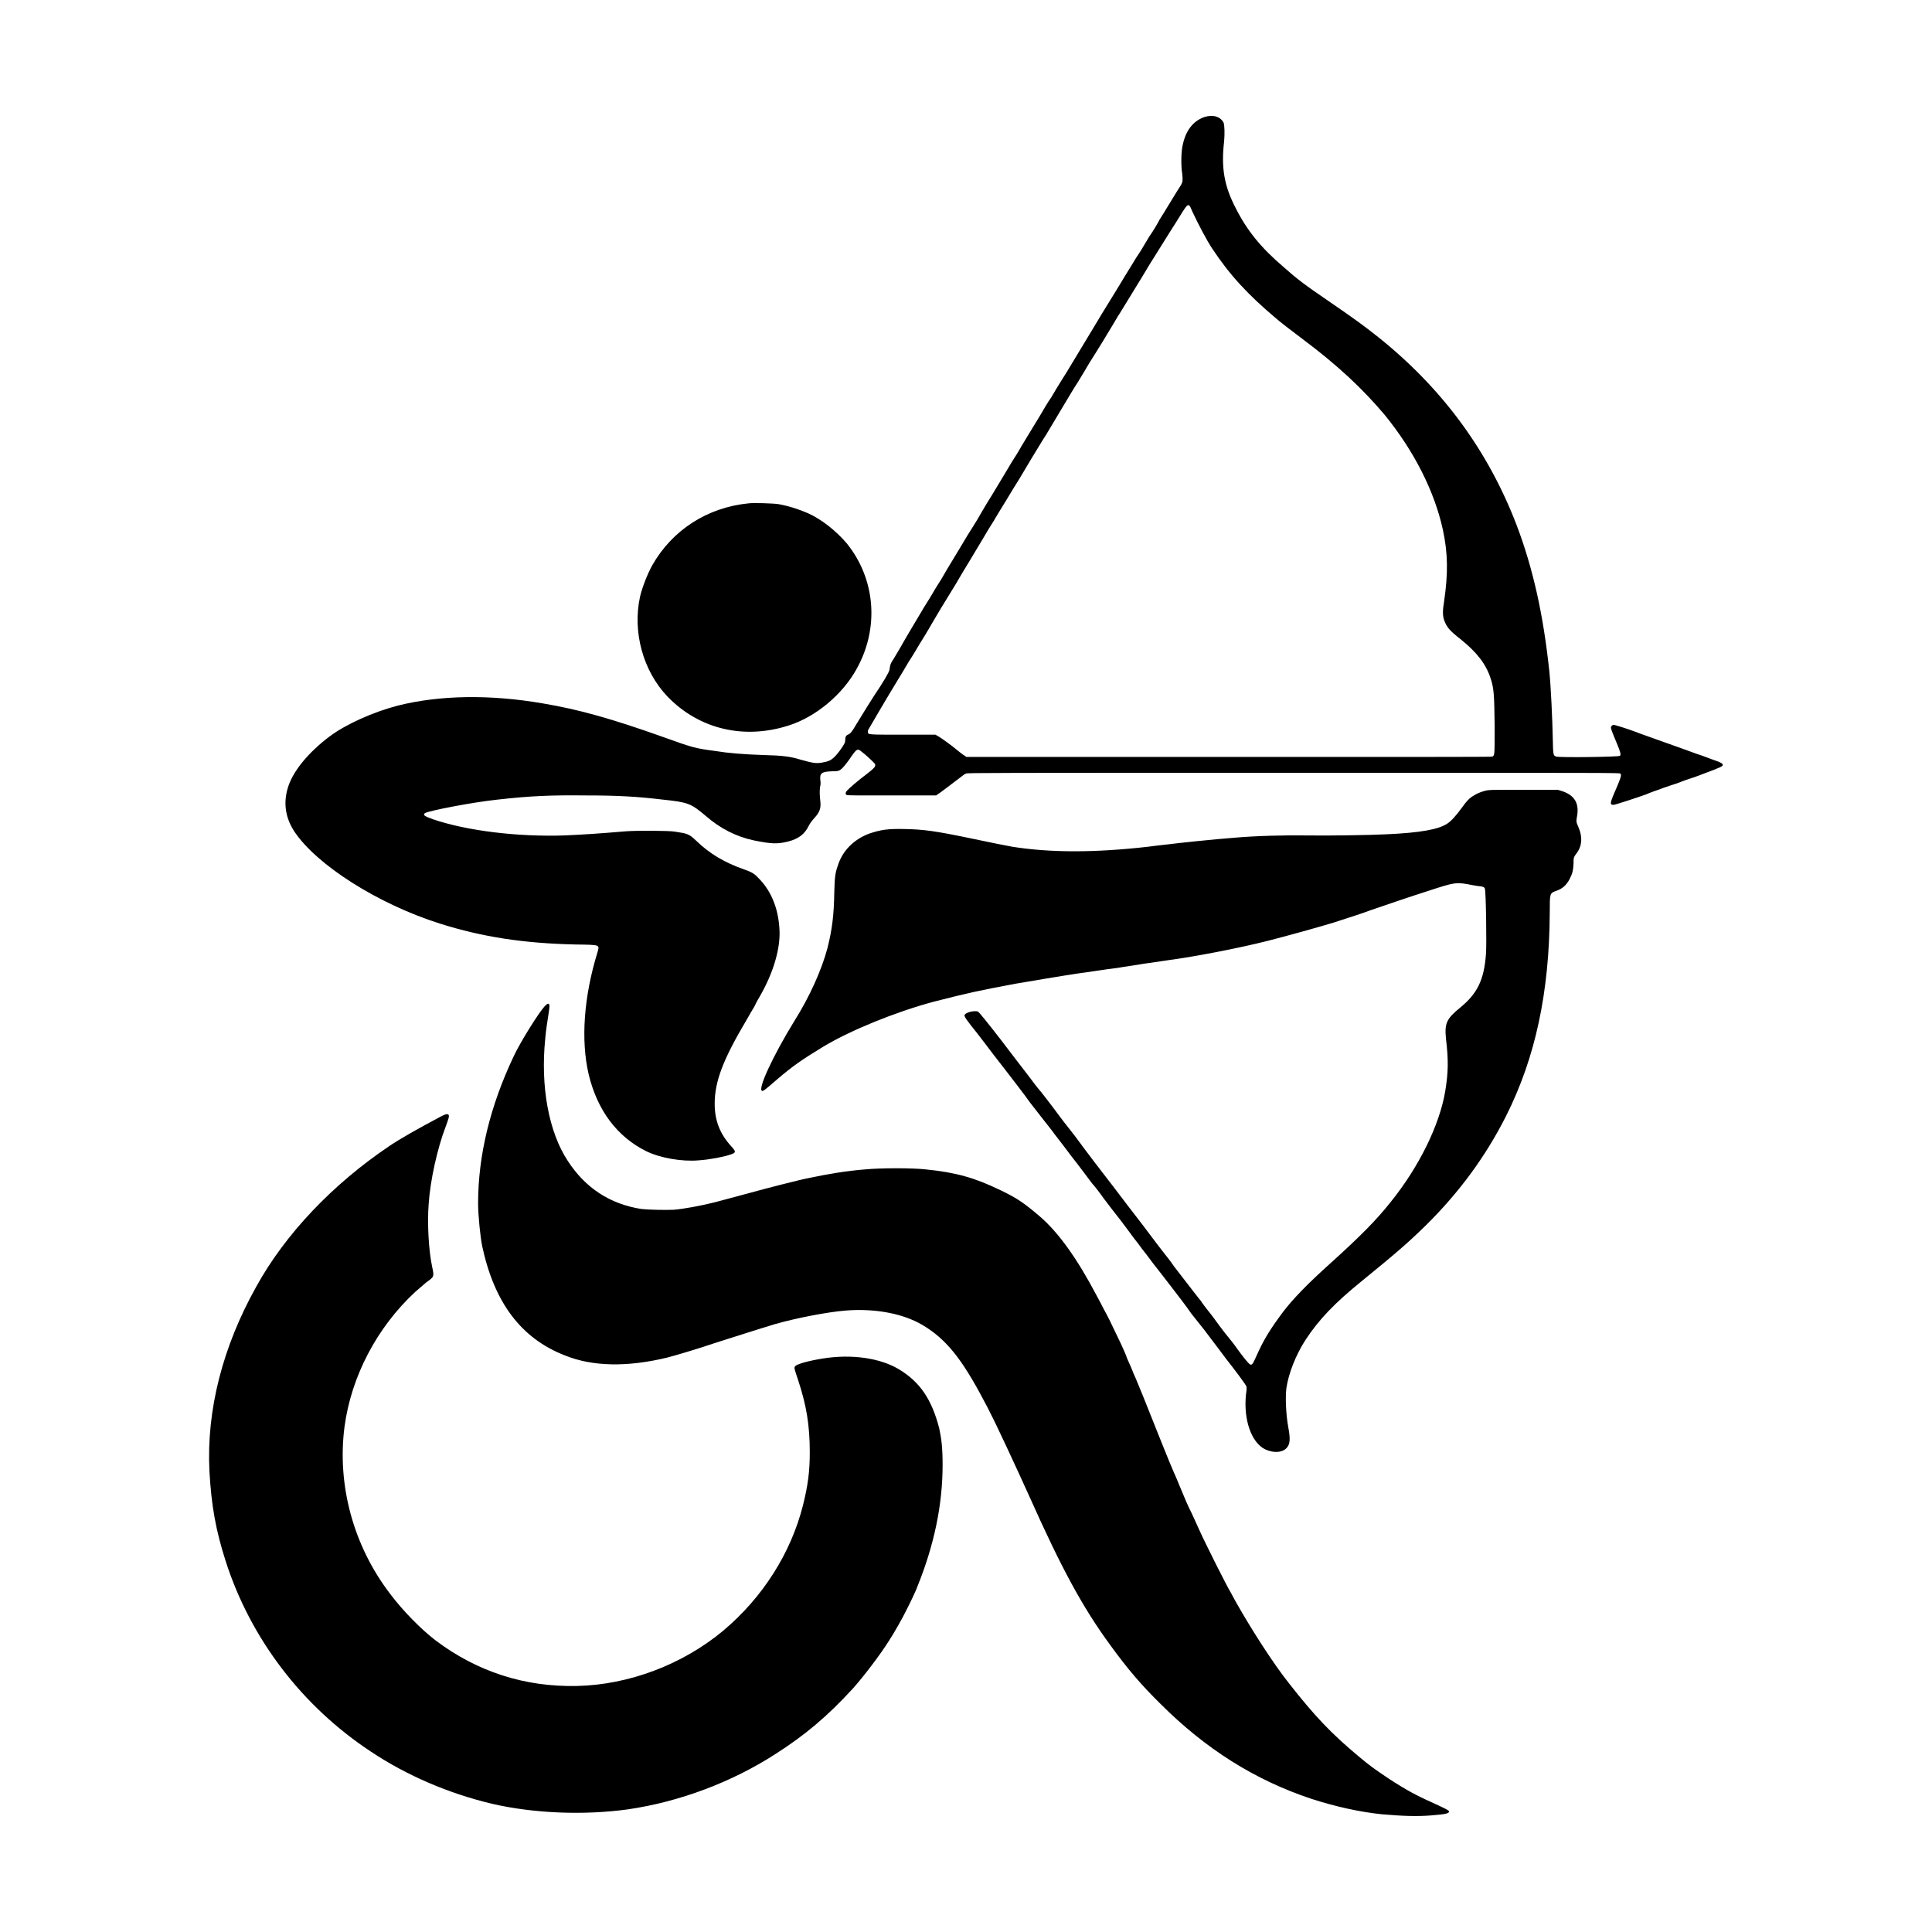
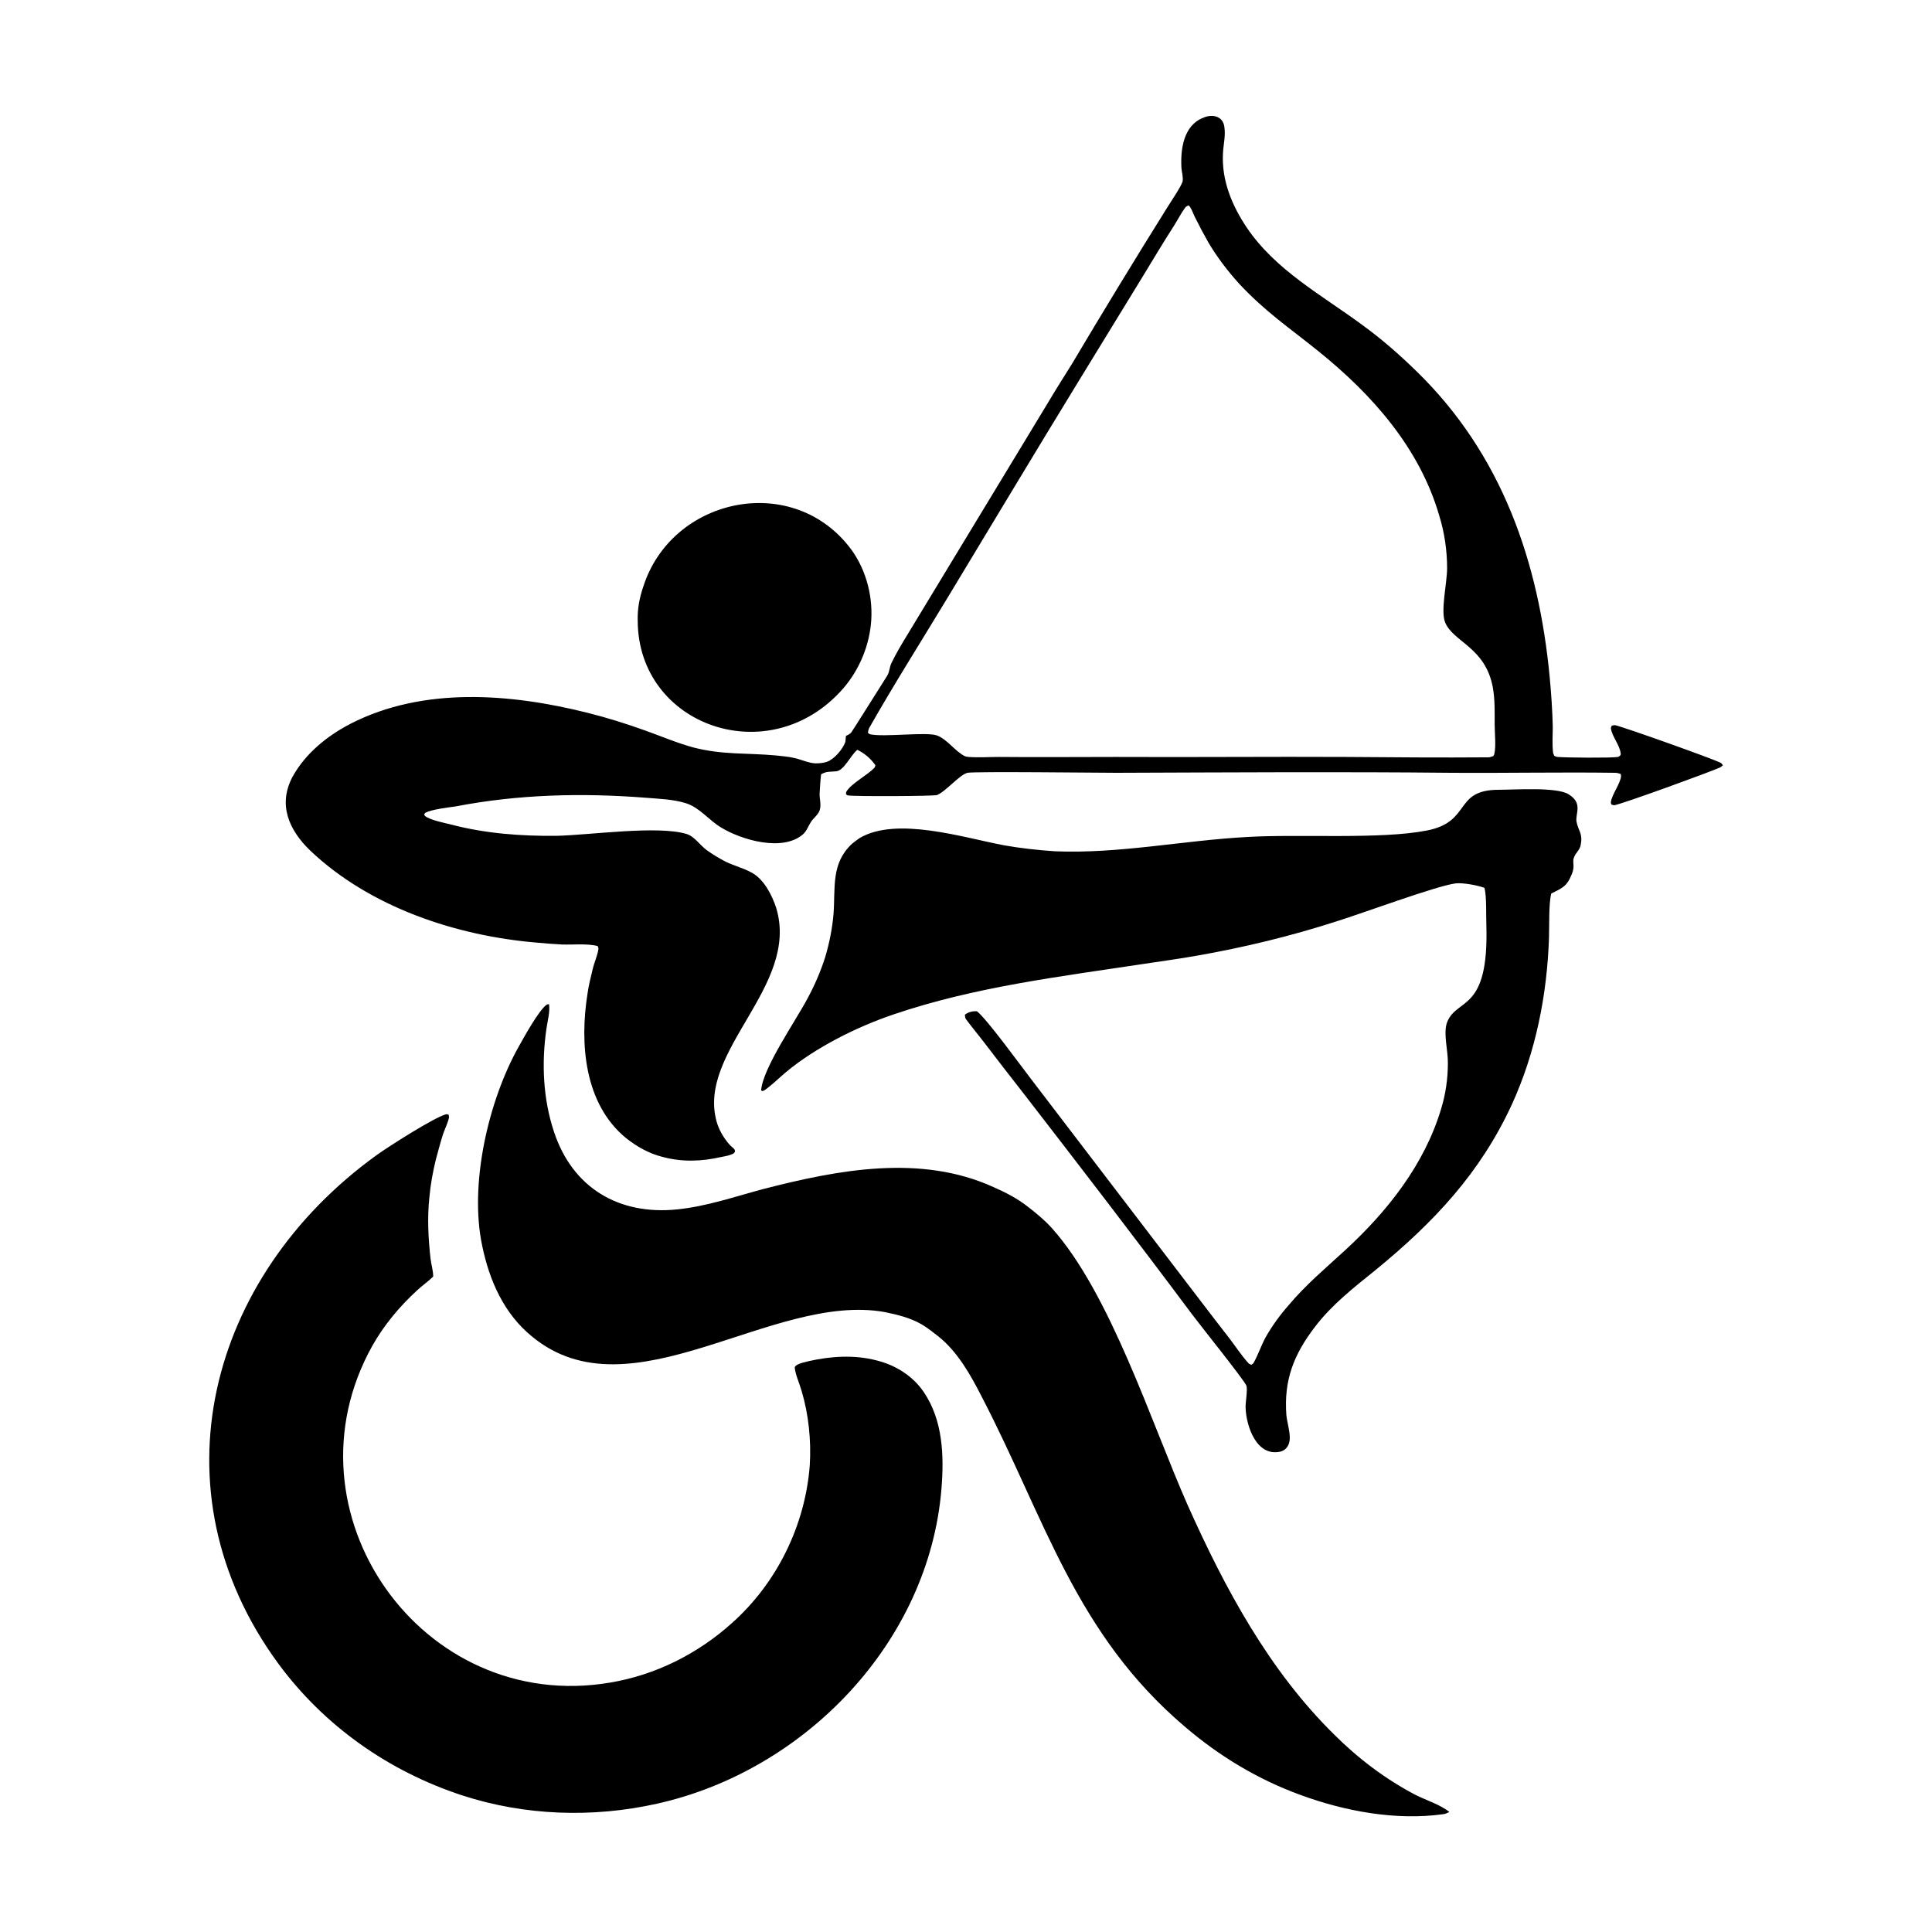
<svg xmlns="http://www.w3.org/2000/svg" viewBox="0 0 512 512" role="img">
-   <path fill="currentColor" d="M319.2 31c-3.4 1.2-5.4 4.2-6 8.8-0.2 1.8-0.2 4.5 0.1 6.2 0.2 1.7 0.1 2.3-0.3 3-0.9 1.3-4.7 7.7-5.7 9.2-0.5 1-1.3 2.3-1.8 3.1-0.5 0.7-1.4 2.1-1.9 3-0.5 0.9-1.6 2.7-2.5 4-0.8 1.3-2 3.3-2.7 4.4-1.3 2.2-3.4 5.6-6.3 10.3-1.1 1.8-3.4 5.7-5.3 8.8-1.8 3-3.4 5.6-3.5 5.8-0.1 0.2-0.9 1.5-1.8 2.9-0.9 1.4-2.2 3.6-2.9 4.8-0.8 1.1-2.1 3.3-2.9 4.7-2.6 4.3-5.2 8.5-5.9 9.8-0.4 0.6-1.1 1.8-1.7 2.7-1.2 2-5 8.4-6.7 11.1-0.7 1.2-1.8 3-2.4 4.1-0.6 1-1.8 2.9-2.5 4-1.4 2.4-3.2 5.3-5.6 9.3-0.8 1.4-1.6 2.8-1.9 3.2-0.2 0.3-0.8 1.3-1.3 2.1-0.5 0.9-1.7 2.9-2.8 4.6-2.6 4.4-4.5 7.5-6.3 10.7-0.9 1.5-1.8 3.1-2.1 3.5-0.5 0.8-0.6 1.1-0.8 2.5-0.2 0.7-1.5 3-4.2 7-1.3 2-2 3.2-4.6 7.4-1.1 1.9-1.5 2.4-2.2 2.7-0.5 0.2-0.7 0.6-0.7 1.3 0 0.8-0.2 1.2-1.5 3-1.6 2.1-2.4 2.7-4.2 3-1.8 0.4-2.7 0.3-6.2-0.7-2.5-0.8-4.9-1.1-9.6-1.2-5.7-0.2-9.4-0.5-13.1-1.1-5.3-0.7-5.9-0.9-13.7-3.7-13.5-4.8-22.3-7.3-31.9-8.9-13.9-2.4-27.3-2.2-38.4 0.6-6.5 1.7-13.7 4.9-18.1 8.2-5.3 4-9.3 8.7-10.8 12.9-1.5 4.3-1 8.3 1.4 12.1 5.9 9 22.3 19.4 38.8 24.6 11.1 3.5 22.1 5.2 35.8 5.5 6.8 0.1 6.4 0 5.8 2.2-3.6 11.7-4.4 23.2-2.3 32.2 2.3 9.6 7.6 16.6 15.3 20.4 3.7 1.8 9.5 2.8 13.9 2.4 2.9-0.2 6.5-0.9 8.3-1.5 1.6-0.5 1.6-0.8 0.3-2.2-3-3.3-4.4-6.8-4.4-11.3 0-5.9 2.2-11.7 8.5-22.3 0.7-1.3 1.7-2.9 2.1-3.6 0.3-0.7 1-2 1.5-2.8 3.3-5.8 5.1-11.7 5.1-16.5-0.1-5.8-1.9-10.8-5.4-14.4-1.3-1.4-1.8-1.7-4-2.5-5.2-1.8-9.2-4.2-12.7-7.6-1.9-1.8-2.3-1.9-5.6-2.4-1.7-0.3-10.4-0.3-13-0.1-7.1 0.6-11.6 0.9-16.4 1.1-12.3 0.4-25.7-1.2-34.8-4.3-2.2-0.8-2.7-1.1-2.1-1.6 0.8-0.6 12.6-2.9 19.3-3.6 8.9-1 14.2-1.2 23.5-1.1 8.3 0 13.5 0.3 20.2 1.1 6.7 0.7 7.5 1 11.4 4.3 3.9 3.4 8.1 5.5 12.7 6.5 4.9 1 6.4 1 9.2 0.3 2.7-0.7 4.3-1.9 5.4-4.1 0.4-0.8 0.8-1.3 1.5-2.1 1.4-1.5 1.8-2.6 1.6-4.4-0.2-1.9-0.2-2.6-0.1-3.7 0.2-0.8 0.2-1.3 0.1-1.9-0.2-1.9 0.3-2.3 3.1-2.4 1.7 0 1.9-0.1 2.7-0.8 0.6-0.6 1.6-1.9 2.4-3.1 1.4-2 1.7-2.2 2.6-1.4 1 0.7 3.6 3.1 3.7 3.4 0.2 0.6-0.1 1-2.3 2.7-1.9 1.4-4.6 3.7-5.1 4.3-0.5 0.5-0.5 1-0.1 1.2 0.3 0.1 2.7 0.1 12 0.1l11.7 0 0.4-0.3c0.4-0.2 3-2.2 5.9-4.4 0.6-0.5 1.3-1 1.6-1.1 0.3-0.2 7.2-0.2 86.7-0.2 84.8 0 86.4 0 86.7 0.2 0.4 0.4 0.3 0.8-2 6.1-0.7 1.8-0.7 2.2 0.2 2.2 0.4 0 6.2-1.9 8.7-2.8 0.6-0.3 2.3-0.9 3.7-1.4 1.3-0.5 3.5-1.2 4.7-1.6 1.2-0.5 3.2-1.2 4.5-1.6 3.5-1.3 7-2.6 7.2-2.9 0.5-0.5-0.1-0.9-2.8-1.8-0.8-0.3-2.6-1-3.9-1.4-2.5-0.9-4.6-1.7-10.3-3.7-1.9-0.7-4.6-1.6-5.8-2.1-2.7-1-5.6-1.9-6-1.9-0.3 0-0.7 0.4-0.7 0.7 0 0.3 0.4 1.4 1.5 4 1.1 2.6 1.2 3.2 0.9 3.5-0.3 0.3-16 0.5-16.9 0.2-0.8-0.3-0.8-0.4-0.9-4.8-0.1-5.2-0.5-13.7-0.9-17.7-1.6-15.1-4.3-27.3-8.7-38.9-7.6-19.8-19.8-36.3-36.7-49.8-3.9-3.1-6.4-4.9-13.1-9.5-6.3-4.3-8.3-5.8-11.9-9-6.1-5.2-9.8-9.8-12.8-15.8-3-5.8-3.8-10.6-3-17.5 0.2-2.1 0.1-4.2-0.1-4.9-0.8-1.7-2.8-2.3-5.1-1.6zm-3.9 23.6c0.1 0.1 0.4 0.8 0.7 1.5 1.6 3.4 3.8 7.6 5.2 9.7 4.7 7.1 9.5 12.3 17 18.6 1 0.9 4 3.2 6.8 5.3 9.5 7.1 16.1 13.3 22 20.3 7.8 9.6 13.2 20.3 15.4 30.5 1.3 6.1 1.4 11.3 0.3 18.9-0.4 2.3-0.4 3.8 0 4.9 0.7 1.9 1.3 2.7 4.5 5.2 4.2 3.4 6.6 6.5 7.8 10.2 0.9 2.7 1 4.2 1.1 12.8 0 7.9 0 7.6-0.6 8-0.3 0.1-8 0.1-69.9 0.1l-69.5 0-0.4-0.3c-0.3-0.1-1.8-1.3-3.4-2.6-1.7-1.3-3.3-2.4-3.7-2.6l-0.7-0.4-8.6 0c-9.5 0-9.2 0-9.3-0.7 0-0.2 0-0.5 0.1-0.6 0.2-0.4 5.5-9.4 7.4-12.5 0.9-1.5 2.4-3.9 3.3-5.5 1-1.5 2.3-3.7 3-4.9 0.7-1.1 1.7-2.7 2.2-3.6 0.5-0.9 2-3.4 3.3-5.6 1.3-2.1 3.2-5.2 4.1-6.7 0.9-1.6 2.3-3.9 3.1-5.2 0.8-1.3 2-3.3 2.7-4.5 0.7-1.2 2-3.3 2.8-4.7 0.9-1.4 2-3.2 2.5-4.1 1.8-2.9 3-4.9 3.9-6.4 0.5-0.8 1.3-2.1 1.8-2.9 0.5-0.8 1.9-3.2 3.1-5.2 1.3-2.1 3-5 4-6.5 4.9-8.2 7.8-13.1 8.2-13.6 0.1-0.2 1.5-2.4 3-5 1.6-2.5 3.3-5.3 3.8-6.1 0.5-0.8 1.6-2.7 2.6-4.3 0.9-1.6 1.8-3 2-3.3 0.3-0.5 4.3-7 5.7-9.3 1.6-2.7 2.7-4.5 4.3-7 2.2-3.5 3.9-6.3 4.9-7.8 2.7-4.4 2.9-4.7 3.5-4.1zm-117 78.8c-10.9 1.1-20.2 7.1-25.5 16.5-1.2 2.2-2.6 5.7-3.2 8.3-2 9.3 0.8 19.6 7.3 26.4 8.4 8.7 20.4 11.5 32.3 7.6 7.1-2.3 14.1-8.2 17.8-14.9 6.1-10.9 5-23.9-2.6-33.3-2.8-3.3-6.7-6.4-10.3-8-2.3-1-5-1.9-7.8-2.4-1.3-0.2-6.6-0.4-8-0.2zm196.2 76c-1.1 0.1-2.8 0.7-3.7 1.3-1.3 0.7-2 1.4-3.5 3.5-1.4 1.9-2.7 3.4-3.8 4.1-2.3 1.5-7.1 2.4-16.2 2.8-3.3 0.2-16.1 0.4-20.7 0.3-5.9-0.1-13.7 0.1-19.4 0.6-5.4 0.4-15.8 1.5-17.1 1.7-0.1 0-1 0.1-1.8 0.2-0.9 0.1-2.7 0.3-4.1 0.5-14.2 1.6-25.7 1.6-35.9 0-2.2-0.4-5.2-1-10.9-2.2-9.6-2-12.6-2.4-17.7-2.5-4.5-0.1-6.3 0.2-9.3 1.2-4.1 1.5-7.2 4.6-8.4 8.6-0.7 1.9-0.8 3.3-0.9 6.8-0.1 6.4-0.6 10.1-1.8 14.9-1.5 5.7-4.7 12.9-8.8 19.4-5.6 9.1-9.9 18.3-8.5 18.5 0.2 0.1 0.8-0.3 4-3.1 4.1-3.5 6.4-5.1 12.3-8.7 7.2-4.3 19-9.1 29-11.8 9.4-2.4 11.7-2.9 21.8-4.8 3.6-0.6 12.3-2.1 17.1-2.8 1.5-0.2 3.7-0.5 4.9-0.7 1.2-0.2 3.5-0.5 5.1-0.7 1.6-0.3 4.7-0.7 6.9-1.1 2.2-0.3 5-0.7 6.2-0.9 7.5-1 18.9-3.2 26.8-5.2 4.7-1.2 13.4-3.6 17.3-4.8 4-1.3 8.1-2.6 9.3-3.1 2.8-1 12.6-4.3 15.8-5.3 6.7-2.2 7.3-2.3 10.3-1.8 0.9 0.2 2.2 0.4 2.8 0.5 1.4 0.1 1.8 0.3 1.9 0.7 0.3 0.6 0.5 14.8 0.3 17.3-0.5 6.9-2.3 10.5-6.8 14.2-3.7 3-4.2 4.2-3.8 8.3 0.7 5.8 0.6 8.9-0.2 13.9-1.5 8.9-6.9 20-14.5 29.4-3.8 4.8-8.1 9.1-15.5 15.8-6.5 5.8-10.5 10-13 13.3-3.5 4.7-5.1 7.3-7.1 11.8-0.9 2-1.1 2.3-1.6 2.1-0.4-0.2-1.9-2-3.6-4.4-0.6-0.9-1.9-2.5-2.8-3.6-0.9-1.1-2.5-3.3-3.6-4.8-1.2-1.5-2.6-3.3-3.1-4.1-1-1.2-1.8-2.3-7-9-1-1.5-2.3-3.1-2.7-3.6-0.5-0.6-3-3.9-5.7-7.5-2.7-3.5-6.1-7.9-7.5-9.8-2.8-3.6-7.1-9.2-10.4-13.7-1.1-1.4-2.4-3.1-2.9-3.7-0.5-0.6-1.7-2.3-2.7-3.6-1-1.3-2.5-3.3-3.3-4.3-0.9-1-2.5-3.1-3.6-4.6-2-2.6-2.8-3.6-7.2-9.4-3.8-4.9-5.7-7.2-6-7.4-0.9-0.4-3.5 0.2-3.6 1 0 0.4 0.6 1.3 3.5 4.9 0.7 0.9 1.7 2.2 2.3 3 0.5 0.7 2.8 3.7 5 6.5 2.2 2.9 5.2 6.7 6.5 8.6 1.4 1.8 3.1 4 3.9 5 0.7 0.9 2 2.5 2.7 3.5 0.8 1 2.3 3 3.3 4.3 1 1.4 2.8 3.6 3.9 5.1 1 1.4 2.3 3 2.7 3.6 0.5 0.5 1.9 2.3 3.1 4 1.2 1.6 3.2 4.2 4.4 5.7 1.2 1.6 2.8 3.7 3.5 4.7 0.8 1 1.8 2.3 2.2 2.9 0.5 0.6 1.8 2.3 2.9 3.8 1.2 1.5 3.5 4.5 5.2 6.7 1.7 2.2 4 5.2 5 6.7 1.1 1.4 2.7 3.4 3.5 4.4 0.8 1.1 2.2 2.9 3.1 4.1 0.9 1.2 2.1 2.8 2.7 3.6 2.3 2.9 5.2 6.8 5.3 7.2 0.1 0.2 0.1 0.9-0.1 2.1-0.7 6.7 1.4 12.8 5.1 14.6 2.2 1 4.4 0.9 5.6-0.3 1-1 1.1-2.4 0.5-5.6-0.6-3.3-0.8-7.7-0.5-10.3 0.6-4 2.5-8.8 5-12.7 3.6-5.5 7.7-9.8 15.1-15.8 9.1-7.4 12.3-10.2 16.9-14.7 8.8-8.7 15.8-18.2 21.2-28.9 7.8-15.5 11.5-32.8 11.6-54 0-5.1 0-5.1 1.7-5.7 1.7-0.6 2.7-1.5 3.6-3.2 0.8-1.6 0.9-2.3 1-4 0-1.6 0-1.7 0.9-2.9 1.4-1.9 1.5-4.3 0.4-6.8-0.6-1.3-0.6-1.6-0.4-2.7 0.7-3.6-0.6-5.8-4.1-6.9l-1-0.3-8.8 0c-4.8 0-9.1 0-9.5 0.1zm-250.1 57.2c-1.6 1.7-6.6 9.7-8.3 13.4-6.2 13.1-9.4 26.2-9.4 38.9 0 3.2 0.6 9 1.1 11.4 3.2 14.9 10.3 24.4 21.9 28.9 7.4 3 16.6 3.1 27 0.6 2.8-0.7 9.6-2.8 12.8-3.9 1.3-0.4 12.2-3.9 15.9-5 5.6-1.6 13.8-3.2 18.8-3.6 7.7-0.6 15.1 0.8 20.2 3.8 6.3 3.7 10.5 9 16.3 20 0.8 1.5 1.6 3 1.7 3.3 1.4 2.6 6.8 14.2 10.5 22.4 8.4 18.8 14 29.2 21.5 39.4 4.3 5.9 7.9 10.2 13.1 15.3 12 12 25 20.2 40 25.2 6.5 2.1 12.9 3.5 18.7 4.1 5.8 0.5 9.4 0.6 13.1 0.3 3.7-0.3 4.7-0.5 4.7-1 0-0.3-0.4-0.5-2.7-1.6-6-2.7-8.1-3.8-13.2-7.1-4.2-2.8-5.1-3.5-8-5.9-7.3-6.1-11.6-10.6-18.5-19.4-4.2-5.3-9.8-14-14.1-21.6-0.6-1.1-1.2-2.2-1.3-2.4-1-1.6-6.6-12.7-8.4-16.7-0.7-1.5-1.6-3.6-2.1-4.6-1-2-1.4-2.9-3-6.8-0.5-1.3-1.3-3.1-1.7-4-0.7-1.5-4.9-12-8-19.8-1-2.4-2.1-5.2-2.6-6.2-0.4-1.1-1.2-2.9-1.7-4-0.4-1.2-1.2-2.9-1.7-4-2.7-5.7-3.5-7.3-4.4-8.9-0.5-1-1.4-2.7-2-3.8-5.1-9.7-10.1-16.7-15-20.9-4.2-3.6-6.1-4.9-10.5-7-6.8-3.3-11.8-4.7-19.8-5.5-3.5-0.4-11.9-0.4-16 0-5 0.4-9.8 1.2-15 2.3-2.2 0.4-12.3 3-15.1 3.8-2.2 0.6-5.9 1.6-9.7 2.6-3.6 0.9-8.3 1.8-11 2-2.2 0.1-6.8 0-8.5-0.2-8.3-1.3-14.8-5.5-19.5-12.7-5.1-7.7-7.3-19.8-6-32.5 0.1-1.5 0.6-4.9 1-7.4 0.3-1.9 0-2.3-1.1-1.2zm-27.6 29.3c-6.2 3.3-10.8 5.9-13.6 7.8-15 10.1-27.6 23.3-35.3 37.3-8.9 15.9-13.2 32.7-12.4 48.8 0.5 9.2 1.7 15.8 4.3 23.9 6.6 20.6 20.3 38.5 38.5 50.5 9.6 6.4 20.7 11.1 32 13.8 11.2 2.6 24.5 3.1 36.1 1.5 13.7-2 27.5-7.2 39-14.6 8-5.1 13.9-10.1 20.6-17.4 2.8-3.1 7.5-9.3 9.6-12.7 1.2-1.8 3.8-6.4 4.4-7.7 1.1-2.1 2.9-5.9 3.1-6.6 4.5-11.1 6.7-21.8 6.7-32.3 0-4.5-0.3-6.9-0.9-9.7-2-7.7-5.1-12.3-10.8-15.7-4.9-2.9-12.4-4-19.9-2.8-3.9 0.6-7.1 1.5-7.5 2.1-0.3 0.4-0.2 0.6 0.8 3.6 2.2 6.7 3.1 11.9 3.1 19.2 0 5.1-0.5 8.8-1.8 14-3.2 12.7-10.7 24.5-21.2 33.3-10.7 8.9-24.9 14.3-38.7 14.6-13.9 0.3-26.5-3.8-37.5-12.1-3.9-3-8.7-7.9-12-12.3-9.8-12.8-14.1-28.9-12.1-44.3 1.8-13.4 8.6-26.3 18.7-35.7 0.9-0.8 2.2-1.9 2.9-2.5 2.2-1.6 2.2-1.5 1.6-4.3-0.9-4.3-1.3-11.4-0.9-16.5 0.4-6.2 2.3-14.8 4.5-20.5 0.8-2.2 1-2.8 0.8-3.1-0.2-0.4-0.8-0.3-2.1 0.4z" />
+   <path fill="currentColor" fill-rule="evenodd" d="M194.8 305.2c-0.1-0.1 0-0.3-0.1-0.5-0.3-0.5-1-0.9-1.4-1.4-1.5-1.7-2.8-3.9-3.4-6.1-5.2-18.8 22.1-35.8 15.8-56.6-1.1-3.4-3.3-7.7-6.6-9.4-2.2-1.2-4.7-1.8-6.9-2.9-1.7-0.9-3.4-1.9-4.9-3-1.8-1.3-3.3-3.7-5.4-4.3-7.7-2.3-25.5 0.3-34.4 0.5-9.4 0.1-18.9-0.6-28-3-1.6-0.4-5.7-1.2-6.9-2.3-0.1-0.1-0.1-0.3-0.2-0.4 0.1-0.1 0.2-0.3 0.3-0.4 1.7-0.9 6-1.4 8.1-1.7 16.6-3.2 33.4-3.6 50.2-2.3 3.6 0.3 7.5 0.4 10.9 1.5 3.6 1.2 6 4.5 9.2 6.4 5.4 3.3 16.3 6.5 21.7 1.8 1-0.9 1.3-2 2-3.1 0.7-1.2 1.9-1.9 2.4-3.2 0.5-1.5 0-2.9 0-4.4 0-0.6 0.3-4.7 0.4-5.2 1.6-0.9 2.3-0.6 4-0.8 2.1-0.2 3.7-4.1 5.6-5.7a12.7 12.7 0 0 1 4.8 4.1c-0.1 0.2-0.1 0.5-0.3 0.7-1.8 1.9-6.2 4.2-7.4 6.3-0.2 0.3 0 0.5-0.1 0.7 0.2 0.1 0.3 0.3 0.6 0.3 1.8 0.3 22.5 0.2 23.5-0.1 2.3-0.9 6-5.4 8.1-5.9 2.1-0.4 34.4 0 39.5 0 29.6-0.1 59.2-0.3 88.7 0 14.5 0.1 29-0.2 43.5 0 0.6 0 0.9 0.2 1.4 0.3 0 0.2 0.1 0.3 0.1 0.5-0.1 2-2.5 5-2.7 7-0.1 0.3 0.2 0.4 0.2 0.7 0.2-0.1 0.4 0.1 0.7 0.1 2.3-0.4 25.1-8.7 28-10 0.4-0.2 0.5-0.4 0.8-0.6-0.3-0.3-0.3-0.5-0.7-0.7-2.5-1.2-25.2-9.3-27.8-9.9-0.4-0.1-0.6 0.1-1 0.1 0 0.3-0.2 0.4-0.2 0.7 0.3 2.2 2.4 4.5 2.6 6.7 0.1 0.2-0.1 0.4-0.1 0.5-0.2 0.1-0.3 0.3-0.6 0.4-1.9 0.3-13.7 0.2-16 0-0.4 0-0.6-0.2-0.9-0.3-0.1-0.3-0.2-0.4-0.3-0.7-0.3-2.3-0.1-4.7-0.1-7-0.1-4.3-0.4-8.7-0.8-13-2.9-30.8-12.7-59.2-35.3-81.2-4.5-4.4-9.3-8.6-14.4-12.3-10.7-7.9-23-14.5-30.6-25.8-3.9-5.8-6.7-12.5-6.3-19.7 0.1-2.2 0.7-4.5 0.4-6.7-0.1-1.3-0.7-2.4-1.9-2.9-1.2-0.5-2.6-0.3-3.7 0.2-5.3 2-6.1 8.5-5.8 13.4 0.1 1.1 0.5 2.4 0.3 3.5-0.3 1.2-3.4 5.8-4.2 7.1-8.5 13.6-16.9 27.4-25.1 41.2-2.1 3.4-4.3 6.8-6.3 10.2-11.5 19-23.1 38.1-34.6 57.1-2.3 3.9-4.9 7.8-6.9 11.9-0.6 1.1-0.5 2.4-1.2 3.5-0.9 1.4-9.3 14.8-9.5 15-0.3 0.4-0.9 0.7-1.4 0.9-0.1 0.5-0.1 1.3-0.2 1.7-0.7 1.9-3 4.6-4.9 5.2-0.9 0.3-2 0.4-3 0.4-1.9-0.1-3.7-1-5.5-1.4-1.6-0.4-3.3-0.5-5-0.7-7.5-0.7-14-0.1-21.8-2.1-4.4-1.2-8.6-3-12.8-4.5-5-1.8-10.1-3.4-15.3-4.7-20.3-5.1-43.5-7-62.8 2.9-6.2 3.2-12 7.9-15.4 14.1-3.9 7.4-0.9 14.1 4.7 19.5 15.8 15 38.6 22.6 60 24.4 2.3 0.2 4.5 0.4 6.7 0.5 3.1 0.1 6.5-0.3 9.5 0.4 0 0.2 0.2 0.4 0.2 0.7-0.2 1.7-1.1 3.6-1.5 5.3-0.5 2.1-1.1 4.4-1.4 6.6-2.1 13.2-0.9 29.2 10.2 38.3 2.9 2.3 6.1 4.1 9.7 5 5.2 1.4 10.4 1.2 15.6 0 1-0.2 2.4-0.4 3.3-1 0.1-0.1 0.2-0.3 0.3-0.4zm35.2-111c0.1-0.4 0.1-0.7 0.3-1.2 6.7-11.8 14-23.3 21-34.9 11.6-19.2 23.1-38.4 34.8-57.5 5.5-9 11.1-18.1 16.6-27.1 2.8-4.6 5.6-9.3 8.5-13.8 1-1.6 1.8-3.2 2.9-4.7 0.2-0.3 0.5-0.3 0.8-0.6 0.1 0.2 0.4 0.2 0.5 0.5 0.6 0.9 0.9 2 1.4 2.9 1.1 2.2 2.2 4.3 3.4 6.4 2.3 3.9 5.2 7.7 8.2 11 6.9 7.4 13.2 11.6 20.9 17.8 14.3 11.5 26.9 25.7 32.1 43.6 1.4 4.5 2.1 9.3 2.1 14 0 3.8-1.8 11.4-0.5 14.4 2.2 5.2 10.6 6.5 12.6 17.1 0.6 3.3 0.5 6.6 0.5 9.9 0 2 0.4 6.1-0.1 7.8 0 0.3-0.2 0.4-0.3 0.6-0.5 0.1-0.8 0.3-1.2 0.3-12.6 0.1-25.2 0-37.8-0.1-20.3-0.1-40.7 0.1-61 0-10.3 0-20.7 0.1-31 0-2.6 0-5.4 0.2-8 0-0.3 0-0.7-0.1-1-0.2-2.6-1.3-4.7-4.5-7.4-5.5-2.8-1-13.9 0.5-17.7-0.3-0.3-0.1-0.4-0.3-0.6-0.4zm0.9-30c0.4-6.9-1.7-14.2-6.1-19.6-15.6-19.4-46.8-12.5-54.3 10.8-1 2.9-1.6 5.9-1.5 9.1 0.1 28 35.1 40.2 54.5 17.9 4.3-5 7-11.5 7.4-18.2zm180.2 72.6c2.5-1.3 4-1.7 5.2-4.6 0.4-0.8 0.7-1.7 0.7-2.6 0-0.8-0.2-1.6 0.1-2.3 0.4-1.3 1.6-2 1.8-3.4 0.6-3.1-0.6-3.6-1.1-6.1-0.4-2.2 1.8-4.9-2.1-7.3-3.1-2-14.4-1.2-18.5-1.2-12.1 0-7.1 8.5-19.1 10.8-12.2 2.4-33.8 0.9-47.4 1.7-17.1 0.9-34 4.5-51.1 3.8-4.5-0.3-9.1-0.8-13.6-1.6-10.6-2-28.4-7.7-38.2-1.9-0.7 0.5-1.4 1-2 1.5-5.6 5.2-4.4 11.6-4.9 18.5-0.3 3.8-1.1 7.8-2.2 11.5-1.2 3.8-2.8 7.5-4.7 11-3.1 5.9-11.9 18.5-12.3 24.4 0.2 0 0.3 0.2 0.5 0.1 0.9-0.2 4.9-4 6-4.9 7.9-6.6 18.9-12.1 28.7-15.4 21.5-7.3 44.1-10 66.5-13.4 4.6-0.7 9.1-1.3 13.6-2.1 12.6-2.2 25-5.2 37.1-9.1 6.5-2 26.7-9.5 31.7-10.1 1.9-0.2 5.8 0.5 7.6 1.2 0.6 2.3 0.4 7.2 0.5 9.9 0.7 23.2-7.8 19.1-10.4 25.7-1.1 2.9 0.3 7.7 0.2 10.9 0 4.1-0.6 8.2-1.8 12.1-4.4 14.7-14.2 27.1-25.4 37.4-5.1 4.7-10.5 9.2-15 14.6-2.3 2.6-4.4 5.5-6.1 8.5-1.2 2.2-2 4.7-3.2 6.8-0.2 0.3-0.4 0.3-0.6 0.5-0.3-0.2-0.6-0.2-0.8-0.5-1.8-2-3.3-4.3-4.9-6.4-5.3-6.8-10.5-13.7-15.8-20.6-12.3-16.1-24.6-32.2-36.9-48.3-2.7-3.5-11.7-15.9-14.3-17.9a4.7 4.7 0 0 0 -3.2 0.9c0.1 0.5 0 0.8 0.3 1.2 1.4 1.9 2.9 3.7 4.3 5.5 3.6 4.7 7.2 9.4 10.9 14.1 15 19.4 30 38.9 44.7 58.6 2 2.7 13.8 17.4 14.4 18.9 0.4 1.1-0.3 4.6-0.2 6 0.2 4.8 2.9 12.9 9.2 11.5 1.9-0.5 2.6-2.2 2.5-4-0.1-2-0.7-3.8-0.9-5.7-0.7-9.3 2-16.1 7.6-23.4 4.5-5.9 10.3-10.4 16-15 15.4-12.6 27.8-25.7 36.2-44 6.3-13.8 9.3-29 9.8-44.1 0.1-3.1-0.1-9 0.6-11.7zm-27 243.4c-2.3-1.9-6.1-3.1-8.9-4.5-7.9-4.1-15.3-9.7-21.6-16-17.3-17-29-38.8-38.8-60.7-9.7-21.9-20.5-56.2-36.1-73.6-1.9-2.1-4.1-3.9-6.3-5.6-2.8-2.2-5.9-3.8-9.1-5.2-19.3-8.8-41.2-4.6-61 0.5-7.5 2-15 4.6-22.8 5.4-15.5 1.6-27.8-5.7-32.7-20.6-2.9-8.7-3.3-18.2-2-27.2 0.3-2.2 1-4.5 0.7-6.6-0.2 0.1-0.5 0-0.7 0.2-2.1 1.6-5.9 8.5-7.3 11-8.1 14.4-13.2 36.6-9.7 52.9 1.9 9.2 5.8 18 13.2 24 26.2 21.6 63.5-11.8 93.4-6.5 3.4 0.7 6.8 1.5 9.9 3.3 1.5 0.9 2.9 2 4.3 3.1 5.2 4.1 8.7 10.4 11.7 16.3 16.7 32.2 24.7 62.5 53.6 87.1 9.2 7.9 19.5 14.1 30.8 18.2 11.7 4.3 25.2 6.8 37.6 5.1 1-0.1 1-0.3 1.8-0.6zm-173.5-117.9c0.2 2.1 1.2 4.1 1.8 6.2 1.9 6.3 2.6 13.2 2.2 19.8-1.2 15.9-8.7 31.2-20.6 41.8-9.1 8.2-20.3 13.8-32.3 15.8-49.9 8.5-87.7-45.2-63-89.3 3.1-5.5 7.3-10.5 11.9-14.7 1.4-1.3 2.9-2.3 4.2-3.6 0-1.6-0.5-3.1-0.7-4.7-0.6-5.4-0.9-10.9-0.3-16.4 0.3-3.3 0.9-6.6 1.7-9.9 0.6-2.2 1.2-4.5 1.9-6.7 0.5-1.5 1.3-3 1.6-4.5 0-0.3-0.1-0.5-0.1-0.7-0.3 0-0.4-0.2-0.7-0.1-3.1 0.8-15.5 8.7-18.5 10.9-44.4 32.1-59.6 88.7-26 134.6 12.2 16.6 29.3 28.6 48.8 35 16.6 5.4 34.6 6 51.6 2.2 39.2-8.7 72.1-42.8 75.4-83.5 0.7-8.7 0.4-18.1-4.7-25.6-2.9-4.3-7.6-7.2-12.6-8.4-5.8-1.5-12-1.1-17.8 0.2-1.1 0.3-2.4 0.5-3.3 1.1-0.3 0.1-0.3 0.4-0.5 0.5z" />
</svg>
